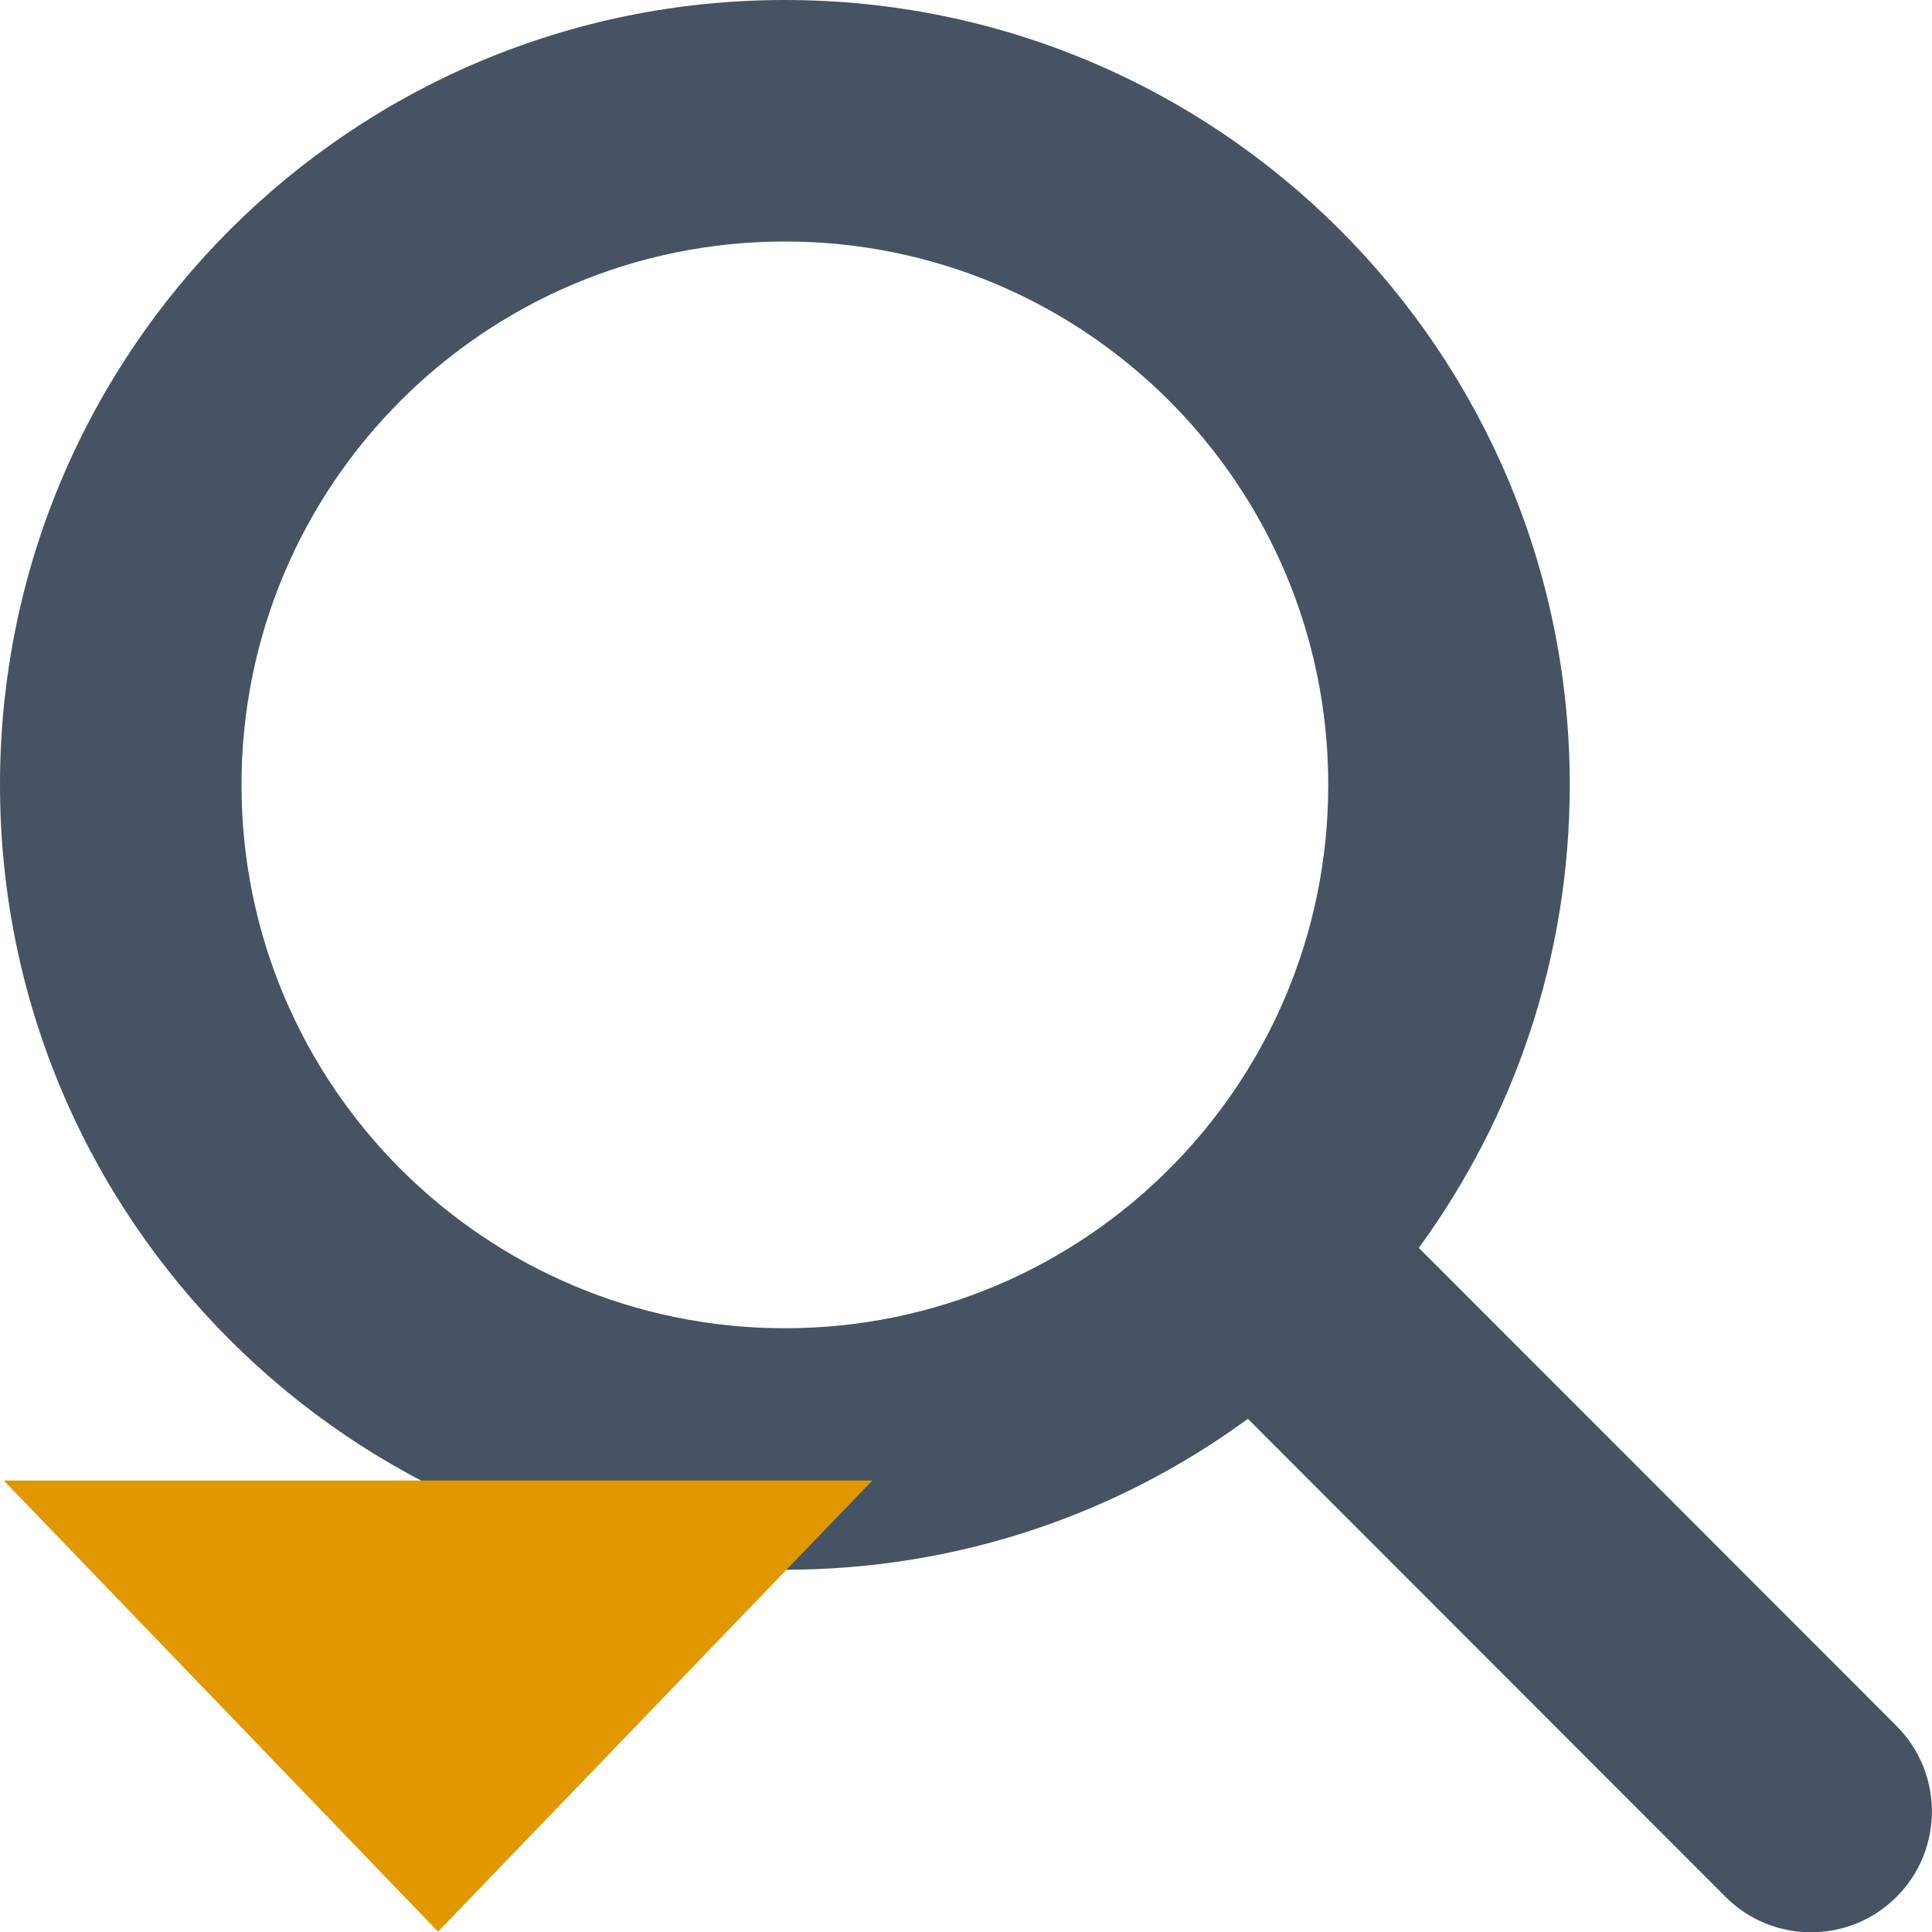
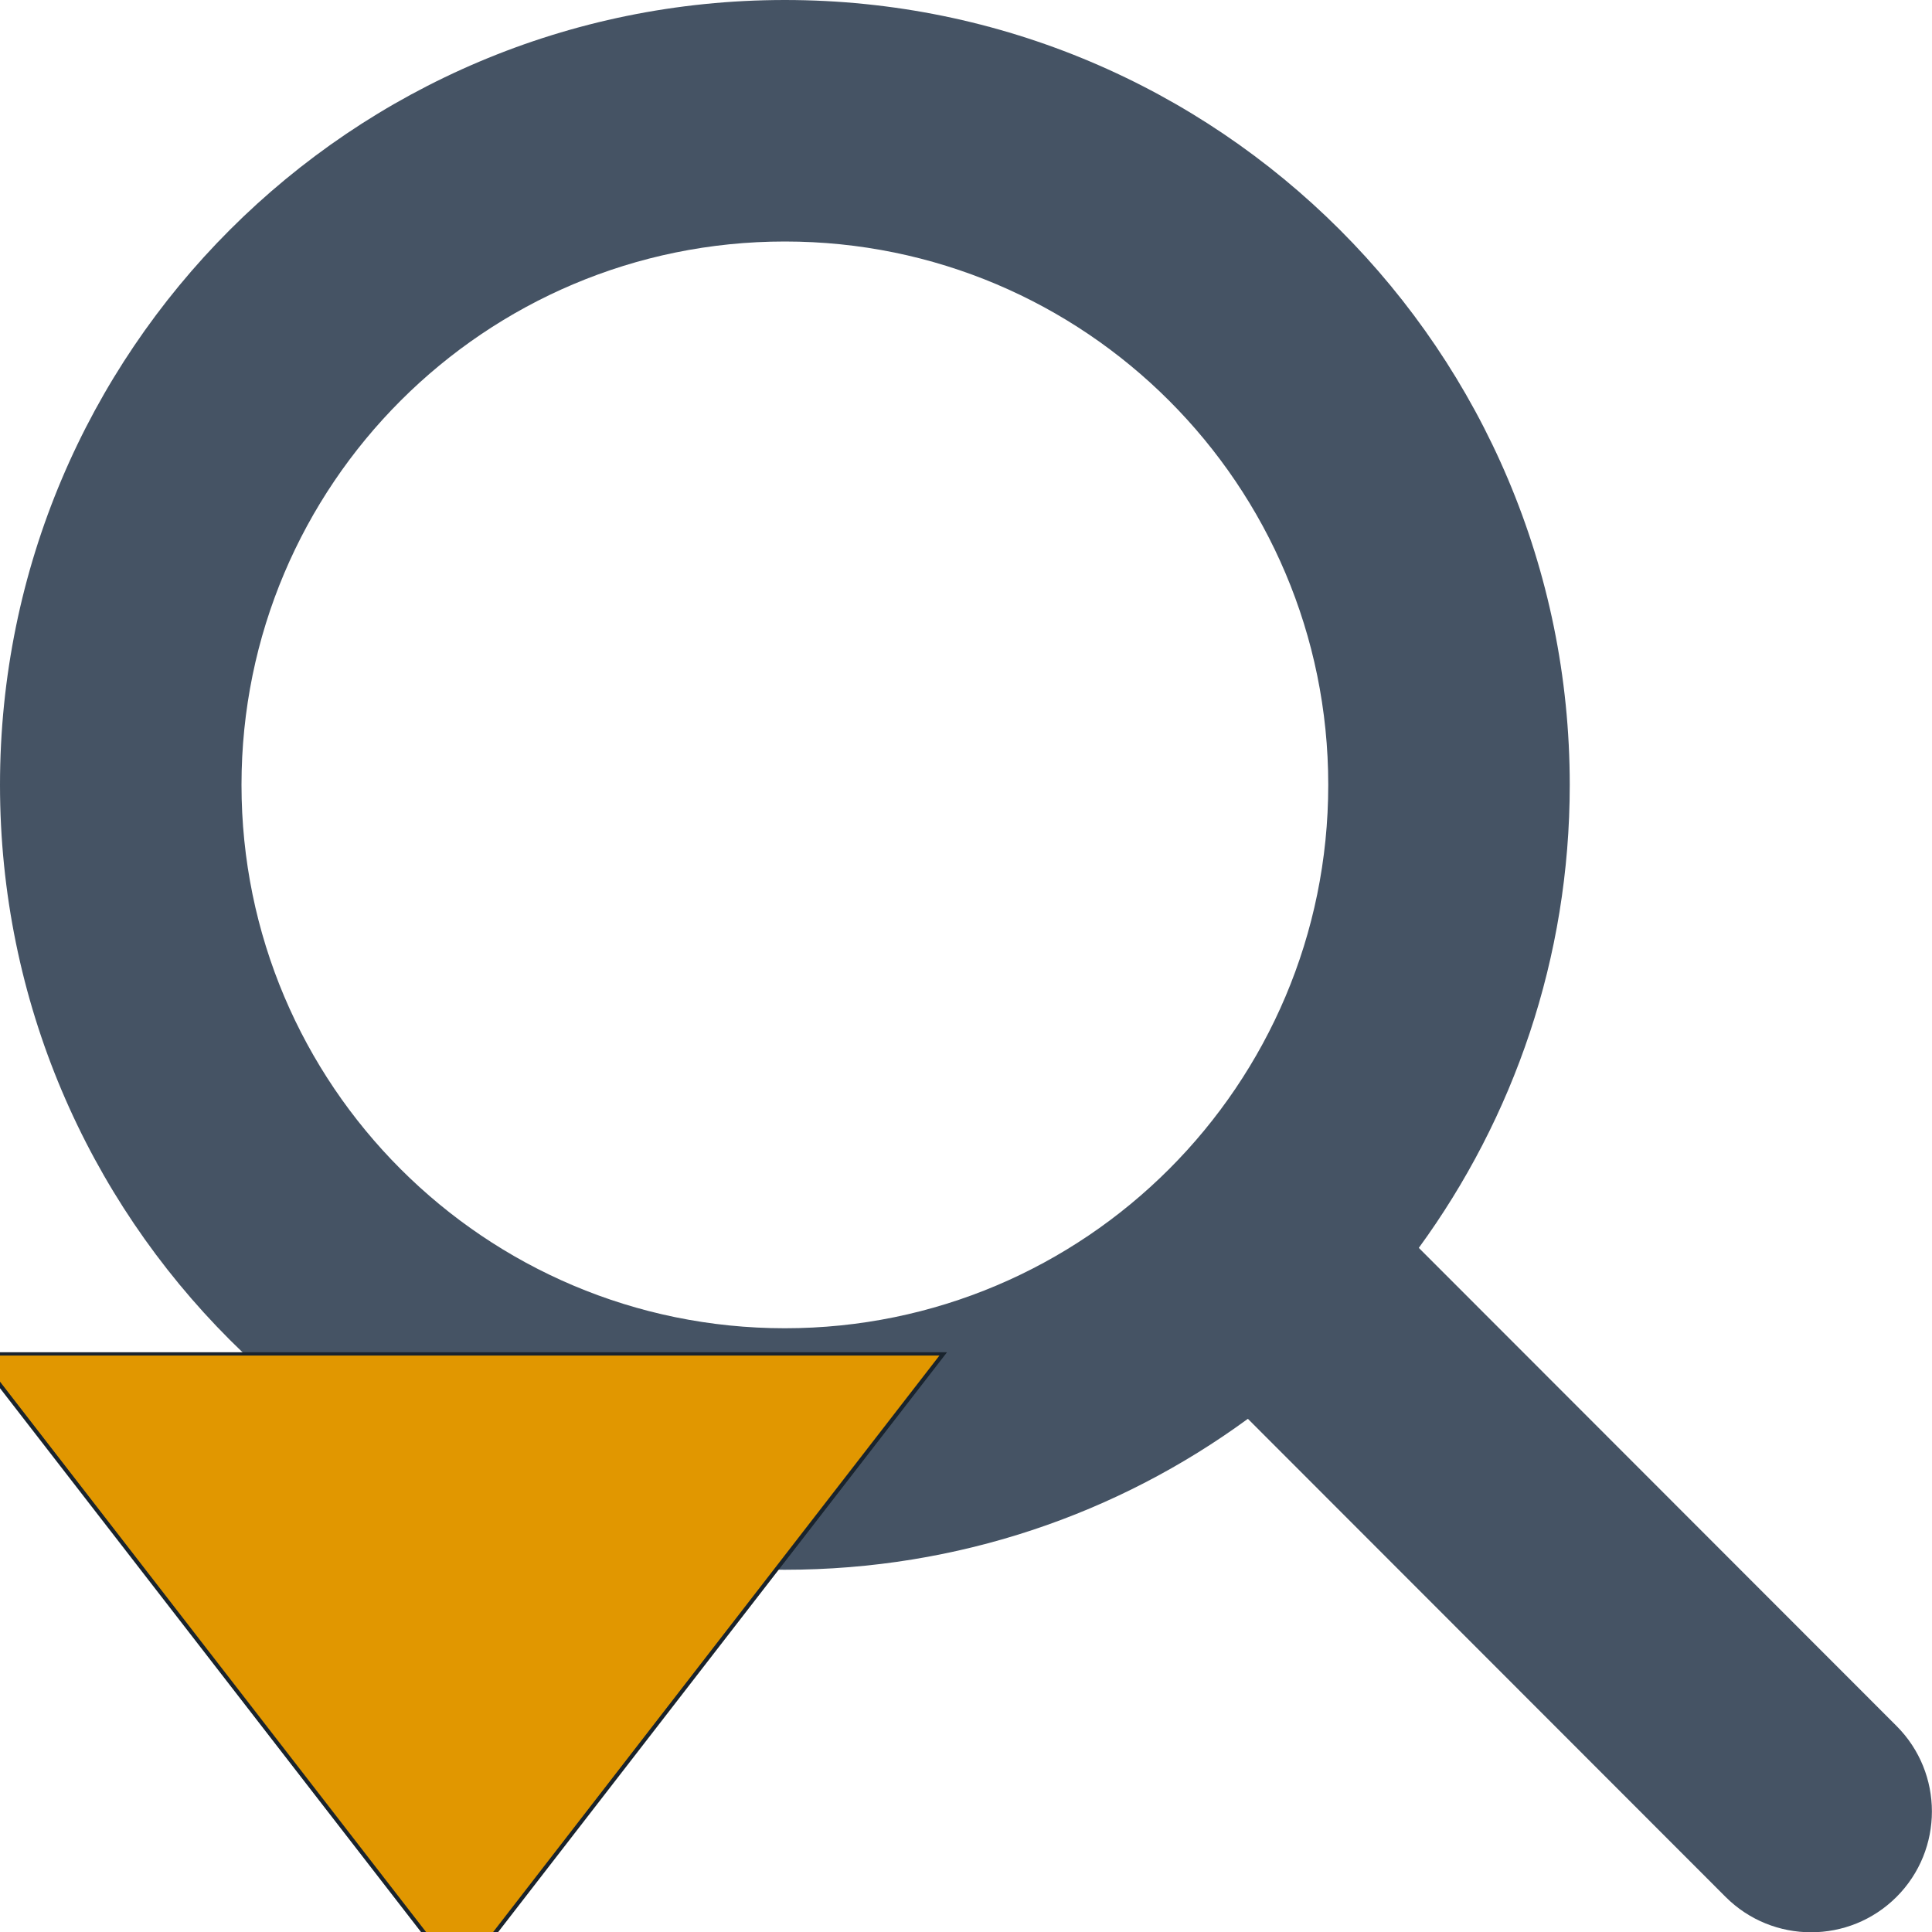
<svg xmlns="http://www.w3.org/2000/svg" viewBox="0 0 512 512" version="1.1" id="svg1">
-   <defs id="defs1" />
-   <path fill="#455364" d="M416 208c0 45.9-14.9 88.3-40 122.7L502.6 457.4c12.5 12.5 12.5 32.8 0 45.3s-32.8 12.5-45.3 0L330.7 376c-34.4 25.2-76.8 40-122.7 40C93.1 416 0 322.9 0 208S93.1 0 208 0S416 93.1 416 208zM208 352a144 144 0 1 0 0-288 144 144 0 1 0 0 288z" id="path1" />
-   <path style="fill:#e19700;fill-opacity:1" id="path2" d="m -29.936,352.082 71.605,0 71.605,0 -35.803,62.012 -35.803,62.012 -35.803,-62.012 z" transform="matrix(1.607201,0,0,0.9639217,49.12622,52.98219)" />
+   <defs id="defs1">
+     <linearGradient id="swatch1">
+       <stop style="stop-color:#e19700;stop-opacity:1;" offset="0" id="stop1" />
+     </linearGradient>
+   </defs>
+   <path fill="#455364" d="M416 208c0 45.9-14.9 88.3-40 122.7L502.6 457.4c12.5 12.5 12.5 32.8 0 45.3s-32.8 12.5-45.3 0L330.7 376c-34.4 25.2-76.8 40-122.7 40C93.1 416 0 322.9 0 208S93.1 0 208 0S416 93.1 416 208zM208 352a144 144 0 1 0 0-288 144 144 0 1 0 0 288z" id="path1" style="fill:#455364;fill-opacity:1" />
+   <path style="fill:#e19700;fill-opacity:1;stroke:#19232d;stroke-width:0.647;stroke-dasharray:none;stroke-opacity:1" id="path2" d="m -29.936,352.082 71.605,0 71.605,0 -35.803,62.012 -35.803,62.012 -35.803,-62.012 z" transform="matrix(1.789932,0,0,1.334874,47.2153,-111.189)" />
</svg>
